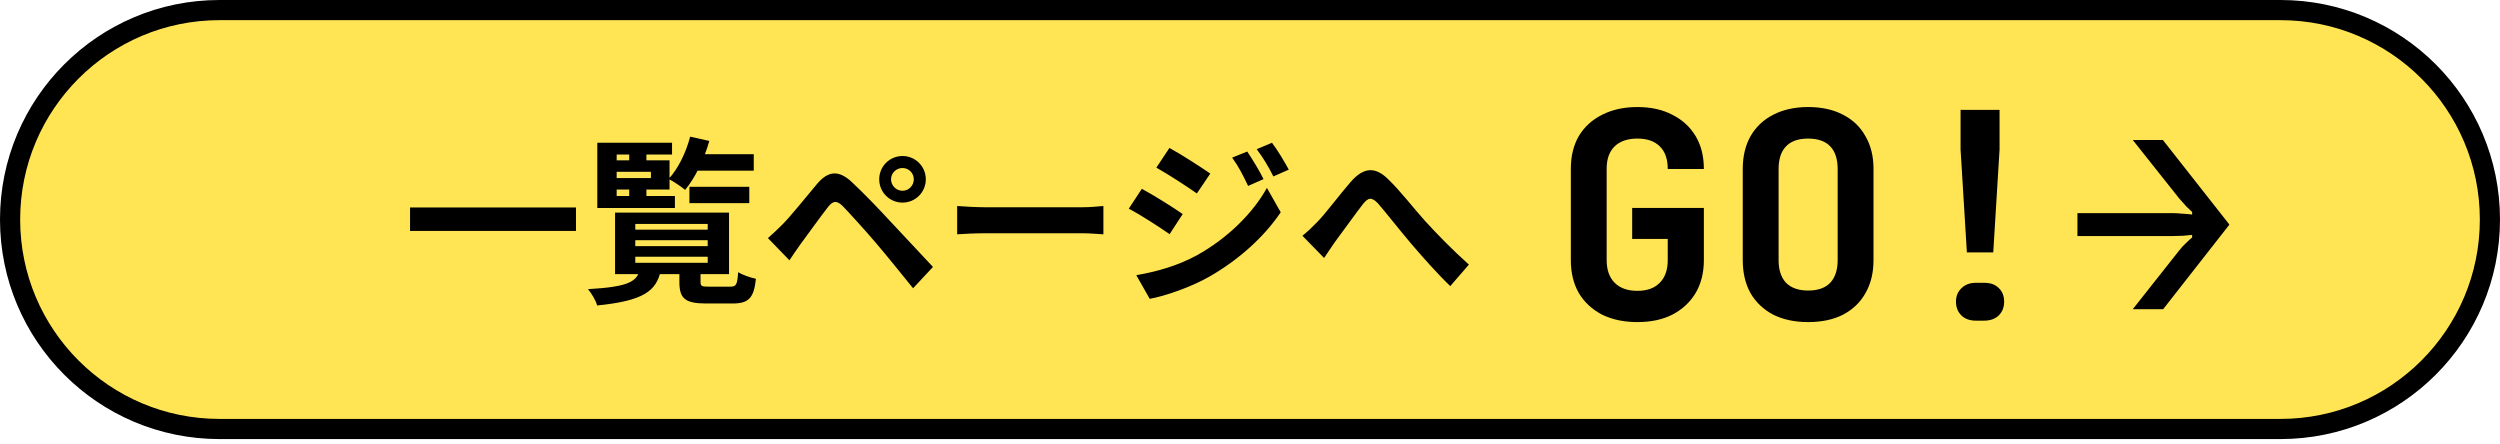
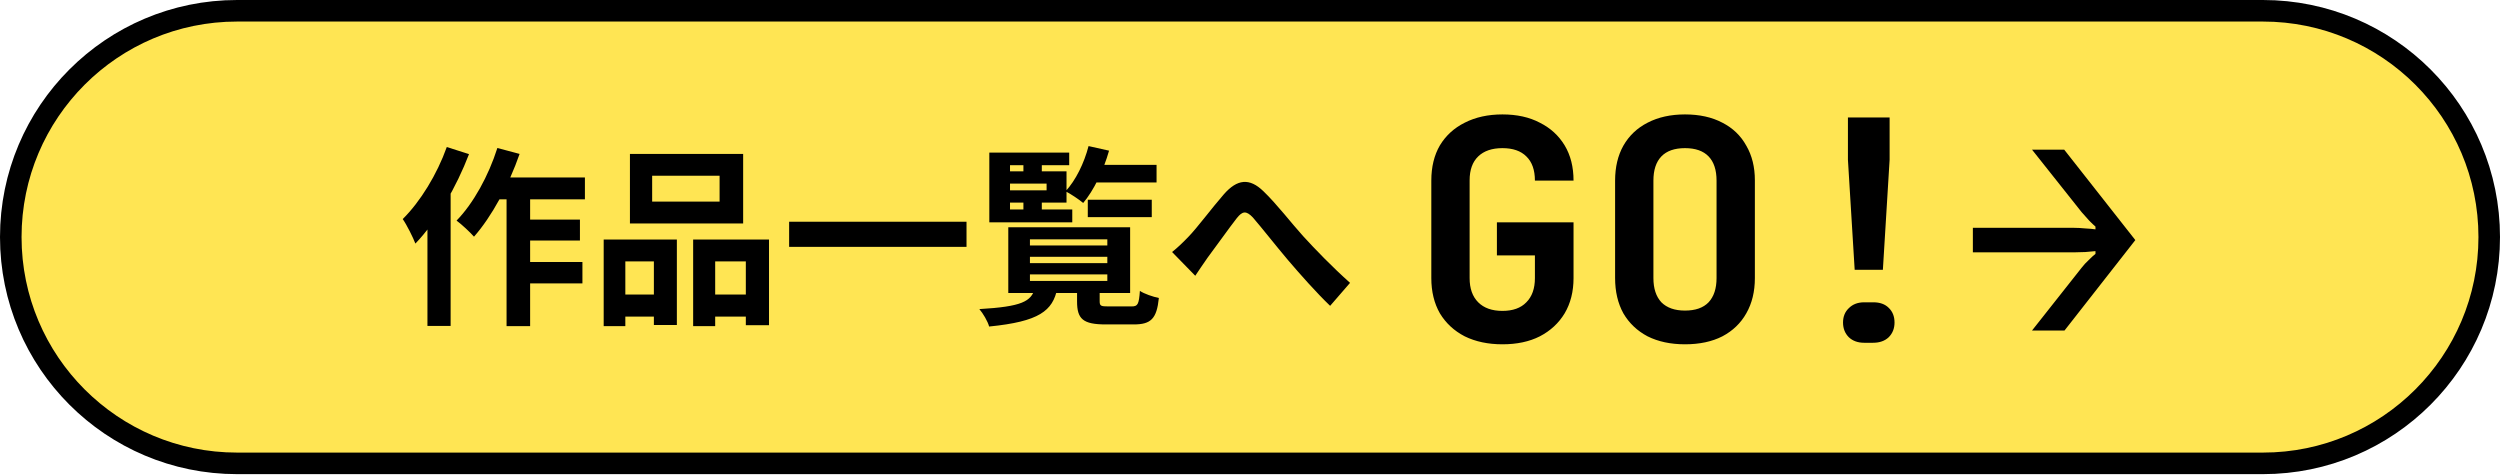
- <svg xmlns="http://www.w3.org/2000/svg" width="248" height="44" viewBox="0 0 248 44" fill="none">
-   <rect x="1" y="1" width="246" height="41.556" rx="20.778" fill="#FFE553" stroke="black" stroke-width="2" />
-   <path d="M40.676 20.578H57.138V22.907H40.676V20.578ZM63.022 23.831V24.418H70.204V23.831H63.022ZM63.022 25.467V26.071H70.204V25.467H63.022ZM63.022 22.213V22.782H70.204V22.213H63.022ZM61.013 21.093H72.32V27.191H61.013V21.093ZM67.396 26.604H69.493V27.956C69.493 28.4 69.618 28.436 70.329 28.436C70.667 28.436 72.036 28.436 72.462 28.436C73.031 28.436 73.138 28.24 73.227 26.995C73.618 27.262 74.453 27.547 74.987 27.653C74.791 29.591 74.24 30.107 72.658 30.107C72.213 30.107 70.489 30.107 70.062 30.107C67.929 30.107 67.396 29.591 67.396 27.973V26.604ZM63.484 26.764H65.564C65.138 28.844 63.893 29.84 59.236 30.302C59.111 29.822 58.667 29.076 58.329 28.684C62.293 28.453 63.129 27.973 63.484 26.764ZM68.391 18.533H74.329V20.151H68.391V18.533ZM68.533 15.298H74.773V16.933H68.533V15.298ZM68.462 13.556L70.364 13.982C69.849 15.813 68.942 17.68 67.964 18.835C67.609 18.533 66.791 17.982 66.329 17.751C67.271 16.738 68.053 15.138 68.462 13.556ZM62.418 14.711H64.124V16.382H62.418V14.711ZM62.418 18.071H64.124V19.778H62.418V18.071ZM60.32 15.902H66.418V18.8H60.32V17.662H64.569V17.04H60.32V15.902ZM66.667 14.16V15.333H61.173V19.44H66.951V20.631H59.253V14.16H66.667ZM88.391 17.787C88.391 18.409 88.907 18.924 89.529 18.924C90.151 18.924 90.649 18.409 90.649 17.787C90.649 17.164 90.151 16.667 89.529 16.667C88.907 16.667 88.391 17.164 88.391 17.787ZM87.218 17.787C87.218 16.507 88.249 15.476 89.529 15.476C90.809 15.476 91.84 16.507 91.84 17.787C91.84 19.067 90.809 20.098 89.529 20.098C88.249 20.098 87.218 19.067 87.218 17.787ZM76.178 23.618C76.693 23.173 77.084 22.8 77.636 22.249C78.436 21.449 79.822 19.707 81.049 18.249C82.116 16.987 83.164 16.791 84.533 18.089C85.742 19.227 87.093 20.631 88.16 21.787C89.351 23.067 91.182 25.022 92.551 26.48L90.578 28.596C89.387 27.12 87.893 25.271 86.844 24.044C85.796 22.818 84.231 21.093 83.591 20.436C83.004 19.867 82.631 19.902 82.133 20.542C81.422 21.449 80.178 23.191 79.449 24.169C79.04 24.72 78.631 25.36 78.311 25.822L76.178 23.618ZM94.951 20.436C95.609 20.489 96.889 20.56 97.813 20.56C99.911 20.56 105.778 20.56 107.36 20.56C108.196 20.56 108.978 20.471 109.458 20.436V23.244C109.031 23.227 108.124 23.138 107.378 23.138C105.76 23.138 99.911 23.138 97.813 23.138C96.818 23.138 95.627 23.191 94.951 23.244V20.436ZM123.724 15.031C124.222 15.778 124.951 16.951 125.342 17.769L123.813 18.444C123.279 17.324 122.888 16.56 122.231 15.636L123.724 15.031ZM126.177 14.16C126.728 14.871 127.422 16.044 127.848 16.827L126.319 17.502C125.751 16.382 125.324 15.689 124.666 14.8L126.177 14.16ZM116.008 14.675C117.182 15.316 119.137 16.578 120.062 17.218L118.728 19.191C117.751 18.498 115.884 17.289 114.711 16.631L116.008 14.675ZM112.719 27.298C114.693 26.96 116.826 26.373 118.764 25.307C121.786 23.618 124.257 21.182 125.679 18.64L127.048 21.058C125.395 23.511 122.888 25.769 119.973 27.44C118.177 28.471 115.617 29.36 114.053 29.644L112.719 27.298ZM113.271 18.729C114.462 19.369 116.417 20.596 117.324 21.235L116.026 23.227C115.013 22.533 113.182 21.324 111.973 20.702L113.271 18.729ZM129.199 23.387C129.733 22.96 130.159 22.551 130.693 22C131.528 21.147 132.879 19.316 133.999 18.035C135.244 16.613 136.382 16.489 137.679 17.751C138.906 18.924 140.311 20.756 141.359 21.911C142.497 23.155 144.026 24.738 145.715 26.249L143.866 28.382C142.604 27.173 141.093 25.467 139.955 24.133C138.853 22.835 137.519 21.129 136.702 20.187C136.062 19.511 135.724 19.6 135.208 20.24C134.497 21.147 133.253 22.907 132.488 23.92C132.079 24.489 131.671 25.129 131.351 25.591L129.199 23.387Z" fill="black" />
-   <path d="M162.425 31.951C161.097 31.951 159.931 31.705 158.926 31.212C157.94 30.7 157.172 29.988 156.622 29.078C156.091 28.149 155.826 27.059 155.826 25.807V16.762C155.826 15.491 156.091 14.401 156.622 13.491C157.172 12.58 157.94 11.879 158.926 11.386C159.931 10.874 161.097 10.618 162.425 10.618C163.771 10.618 164.928 10.874 165.895 11.386C166.881 11.879 167.649 12.58 168.199 13.491C168.749 14.401 169.024 15.491 169.024 16.762H165.44C165.44 15.776 165.175 15.027 164.644 14.515C164.132 14.003 163.392 13.747 162.425 13.747C161.458 13.747 160.709 14.003 160.178 14.515C159.647 15.027 159.381 15.766 159.381 16.733V25.807C159.381 26.774 159.647 27.523 160.178 28.054C160.709 28.585 161.458 28.851 162.425 28.851C163.392 28.851 164.132 28.585 164.644 28.054C165.175 27.523 165.44 26.774 165.44 25.807V23.702H161.913V20.63H169.024V25.807C169.024 27.059 168.749 28.149 168.199 29.078C167.649 29.988 166.881 30.7 165.895 31.212C164.928 31.705 163.771 31.951 162.425 31.951ZM179.367 31.951C178.039 31.951 176.883 31.705 175.896 31.212C174.929 30.7 174.18 29.988 173.649 29.078C173.137 28.149 172.881 27.059 172.881 25.807V16.762C172.881 15.51 173.137 14.429 173.649 13.519C174.18 12.59 174.929 11.879 175.896 11.386C176.883 10.874 178.039 10.618 179.367 10.618C180.713 10.618 181.87 10.874 182.837 11.386C183.804 11.879 184.544 12.59 185.056 13.519C185.587 14.429 185.852 15.501 185.852 16.733V25.807C185.852 27.059 185.587 28.149 185.056 29.078C184.544 29.988 183.804 30.7 182.837 31.212C181.87 31.705 180.713 31.951 179.367 31.951ZM179.367 28.822C180.334 28.822 181.064 28.566 181.557 28.054C182.05 27.523 182.296 26.774 182.296 25.807V16.762C182.296 15.776 182.05 15.027 181.557 14.515C181.064 14.003 180.334 13.747 179.367 13.747C178.4 13.747 177.669 14.003 177.176 14.515C176.683 15.027 176.437 15.776 176.437 16.762V25.807C176.437 26.774 176.683 27.523 177.176 28.054C177.688 28.566 178.419 28.822 179.367 28.822ZM195.114 25.039L194.488 14.828V10.902H198.356V14.828L197.731 25.039H195.114ZM195.996 31.809C195.408 31.809 194.934 31.638 194.573 31.297C194.213 30.937 194.033 30.481 194.033 29.931C194.033 29.382 194.213 28.936 194.573 28.595C194.934 28.234 195.408 28.054 195.996 28.054H196.849C197.456 28.054 197.93 28.225 198.271 28.566C198.631 28.907 198.812 29.363 198.812 29.931C198.812 30.481 198.631 30.937 198.271 31.297C197.911 31.638 197.427 31.809 196.82 31.809H195.996ZM211.572 30.671L216.18 24.84C216.37 24.593 216.588 24.356 216.834 24.129C217.081 23.882 217.289 23.693 217.46 23.56V23.304C217.213 23.323 216.901 23.351 216.521 23.389C216.142 23.408 215.791 23.418 215.469 23.418H206.082V21.142H215.469C215.791 21.142 216.142 21.161 216.521 21.199C216.901 21.218 217.213 21.247 217.46 21.284V21.028C217.327 20.915 217.138 20.735 216.891 20.488C216.664 20.241 216.427 19.976 216.18 19.692L211.572 13.889H214.559L221.158 22.28L214.587 30.671H211.572Z" fill="black" />
+ <svg xmlns="http://www.w3.org/2000/svg" width="232" height="44" viewBox="0 0 232 44" fill="none">
+   <rect x="1" y="1" width="230" height="42" rx="21" fill="#FFE553" stroke="black" stroke-width="2" />
+   <path d="M45.747 16.471H54.28V18.498H44.751L45.747 16.471ZM48.093 20.382H53.818V22.32H48.093V20.382ZM48.076 24.311H54.049V26.302H48.076V24.311ZM47.009 17.147H49.196V30.267H47.009V17.147ZM46.156 13.733L48.218 14.284C47.222 17.164 45.622 20.116 43.987 21.964C43.649 21.573 42.831 20.809 42.369 20.471C43.933 18.871 45.338 16.311 46.156 13.733ZM41.462 13.644L43.524 14.302C42.369 17.324 40.502 20.578 38.547 22.604C38.351 22.071 37.747 20.862 37.373 20.329C39.009 18.711 40.556 16.187 41.462 13.644ZM39.667 18.551L41.8 16.4L41.818 16.418V30.249H39.667V18.551ZM60.52 16.311V18.711H66.778V16.311H60.52ZM58.458 14.284H68.964V20.738H58.458V14.284ZM56.022 22.231H62.813V30.16H60.68V24.258H58.031V30.267H56.022V22.231ZM64.324 22.231H71.364V30.178H69.213V24.258H66.369V30.267H64.324V22.231ZM56.911 27.333H61.569V29.378H56.911V27.333ZM65.302 27.333H70.28V29.378H65.302V27.333ZM73.231 20.578H89.693V22.907H73.231V20.578ZM95.578 23.831V24.418H102.76V23.831H95.578ZM95.578 25.467V26.071H102.76V25.467H95.578ZM95.578 22.213V22.782H102.76V22.213H95.578ZM93.569 21.093H104.876V27.191H93.569V21.093ZM99.951 26.604H102.049V27.956C102.049 28.4 102.173 28.436 102.884 28.436C103.222 28.436 104.591 28.436 105.018 28.436C105.587 28.436 105.693 28.24 105.782 26.995C106.173 27.262 107.009 27.547 107.542 27.653C107.347 29.591 106.796 30.107 105.213 30.107C104.769 30.107 103.044 30.107 102.618 30.107C100.484 30.107 99.951 29.591 99.951 27.973V26.604ZM96.04 26.764H98.12C97.693 28.844 96.449 29.84 91.791 30.302C91.667 29.822 91.222 29.076 90.884 28.684C94.849 28.453 95.684 27.973 96.04 26.764ZM100.947 18.533H106.884V20.151H100.947V18.533ZM101.089 15.298H107.329V16.933H101.089V15.298ZM101.018 13.556L102.92 13.982C102.404 15.813 101.498 17.68 100.52 18.835C100.164 18.533 99.347 17.982 98.884 17.751C99.827 16.738 100.609 15.138 101.018 13.556ZM94.973 14.711H96.68V16.382H94.973V14.711ZM94.973 18.071H96.68V19.778H94.973V18.071ZM92.876 15.902H98.973V18.8H92.876V17.662H97.124V17.04H92.876V15.902ZM99.222 14.16V15.333H93.729V19.44H99.507V20.631H91.809V14.16H99.222ZM108.769 23.387C109.302 22.96 109.729 22.551 110.262 22C111.098 21.147 112.449 19.316 113.569 18.035C114.813 16.613 115.951 16.489 117.249 17.751C118.476 18.924 119.88 20.756 120.929 21.911C122.067 23.155 123.596 24.738 125.284 26.249L123.436 28.382C122.173 27.173 120.662 25.467 119.524 24.133C118.422 22.835 117.089 21.129 116.271 20.187C115.631 19.511 115.293 19.6 114.778 20.24C114.067 21.147 112.822 22.907 112.058 23.92C111.649 24.489 111.24 25.129 110.92 25.591L108.769 23.387Z" fill="black" />
+   <path d="M139.425 31.951C138.097 31.951 136.931 31.705 135.926 31.212C134.94 30.7 134.172 29.988 133.622 29.078C133.091 28.149 132.826 27.059 132.826 25.807V16.762C132.826 15.491 133.091 14.401 133.622 13.491C134.172 12.58 134.94 11.879 135.926 11.386C136.931 10.874 138.097 10.618 139.425 10.618C140.771 10.618 141.928 10.874 142.895 11.386C143.881 11.879 144.649 12.58 145.199 13.491C145.749 14.401 146.024 15.491 146.024 16.762H142.44C142.44 15.776 142.175 15.027 141.644 14.515C141.132 14.003 140.392 13.747 139.425 13.747C138.458 13.747 137.709 14.003 137.178 14.515C136.647 15.027 136.381 15.766 136.381 16.733V25.807C136.381 26.774 136.647 27.523 137.178 28.054C137.709 28.585 138.458 28.851 139.425 28.851C140.392 28.851 141.132 28.585 141.644 28.054C142.175 27.523 142.44 26.774 142.44 25.807V23.702H138.913V20.63H146.024V25.807C146.024 27.059 145.749 28.149 145.199 29.078C144.649 29.988 143.881 30.7 142.895 31.212C141.928 31.705 140.771 31.951 139.425 31.951ZM156.367 31.951C155.039 31.951 153.883 31.705 152.896 31.212C151.929 30.7 151.18 29.988 150.649 29.078C150.137 28.149 149.881 27.059 149.881 25.807V16.762C149.881 15.51 150.137 14.429 150.649 13.519C151.18 12.59 151.929 11.879 152.896 11.386C153.883 10.874 155.039 10.618 156.367 10.618C157.713 10.618 158.87 10.874 159.837 11.386C160.804 11.879 161.544 12.59 162.056 13.519C162.587 14.429 162.852 15.501 162.852 16.733V25.807C162.852 27.059 162.587 28.149 162.056 29.078C161.544 29.988 160.804 30.7 159.837 31.212C158.87 31.705 157.713 31.951 156.367 31.951ZM156.367 28.822C157.334 28.822 158.064 28.566 158.557 28.054C159.05 27.523 159.296 26.774 159.296 25.807V16.762C159.296 15.776 159.05 15.027 158.557 14.515C158.064 14.003 157.334 13.747 156.367 13.747C155.4 13.747 154.669 14.003 154.176 14.515C153.683 15.027 153.437 15.776 153.437 16.762V25.807C153.437 26.774 153.683 27.523 154.176 28.054C154.688 28.566 155.419 28.822 156.367 28.822ZM172.114 25.039L171.488 14.828V10.902H175.356V14.828L174.731 25.039H172.114ZM172.996 31.809C172.408 31.809 171.934 31.638 171.573 31.297C171.213 30.937 171.033 30.481 171.033 29.931C171.033 29.382 171.213 28.936 171.573 28.595C171.934 28.234 172.408 28.054 172.996 28.054H173.849C174.456 28.054 174.93 28.225 175.271 28.566C175.631 28.907 175.812 29.363 175.812 29.931C175.812 30.481 175.631 30.937 175.271 31.297C174.911 31.638 174.427 31.809 173.82 31.809H172.996ZM188.572 30.671L193.18 24.84C193.37 24.593 193.588 24.356 193.834 24.129C194.081 23.882 194.289 23.693 194.46 23.56V23.304C194.213 23.323 193.901 23.351 193.521 23.389C193.142 23.408 192.791 23.418 192.469 23.418H183.082V21.142H192.469C192.791 21.142 193.142 21.161 193.521 21.199C193.901 21.218 194.213 21.247 194.46 21.284V21.028C194.327 20.915 194.138 20.735 193.891 20.488C193.664 20.241 193.427 19.976 193.18 19.692L188.572 13.889H191.559L198.158 22.28L191.587 30.671H188.572Z" fill="black" />
</svg>
